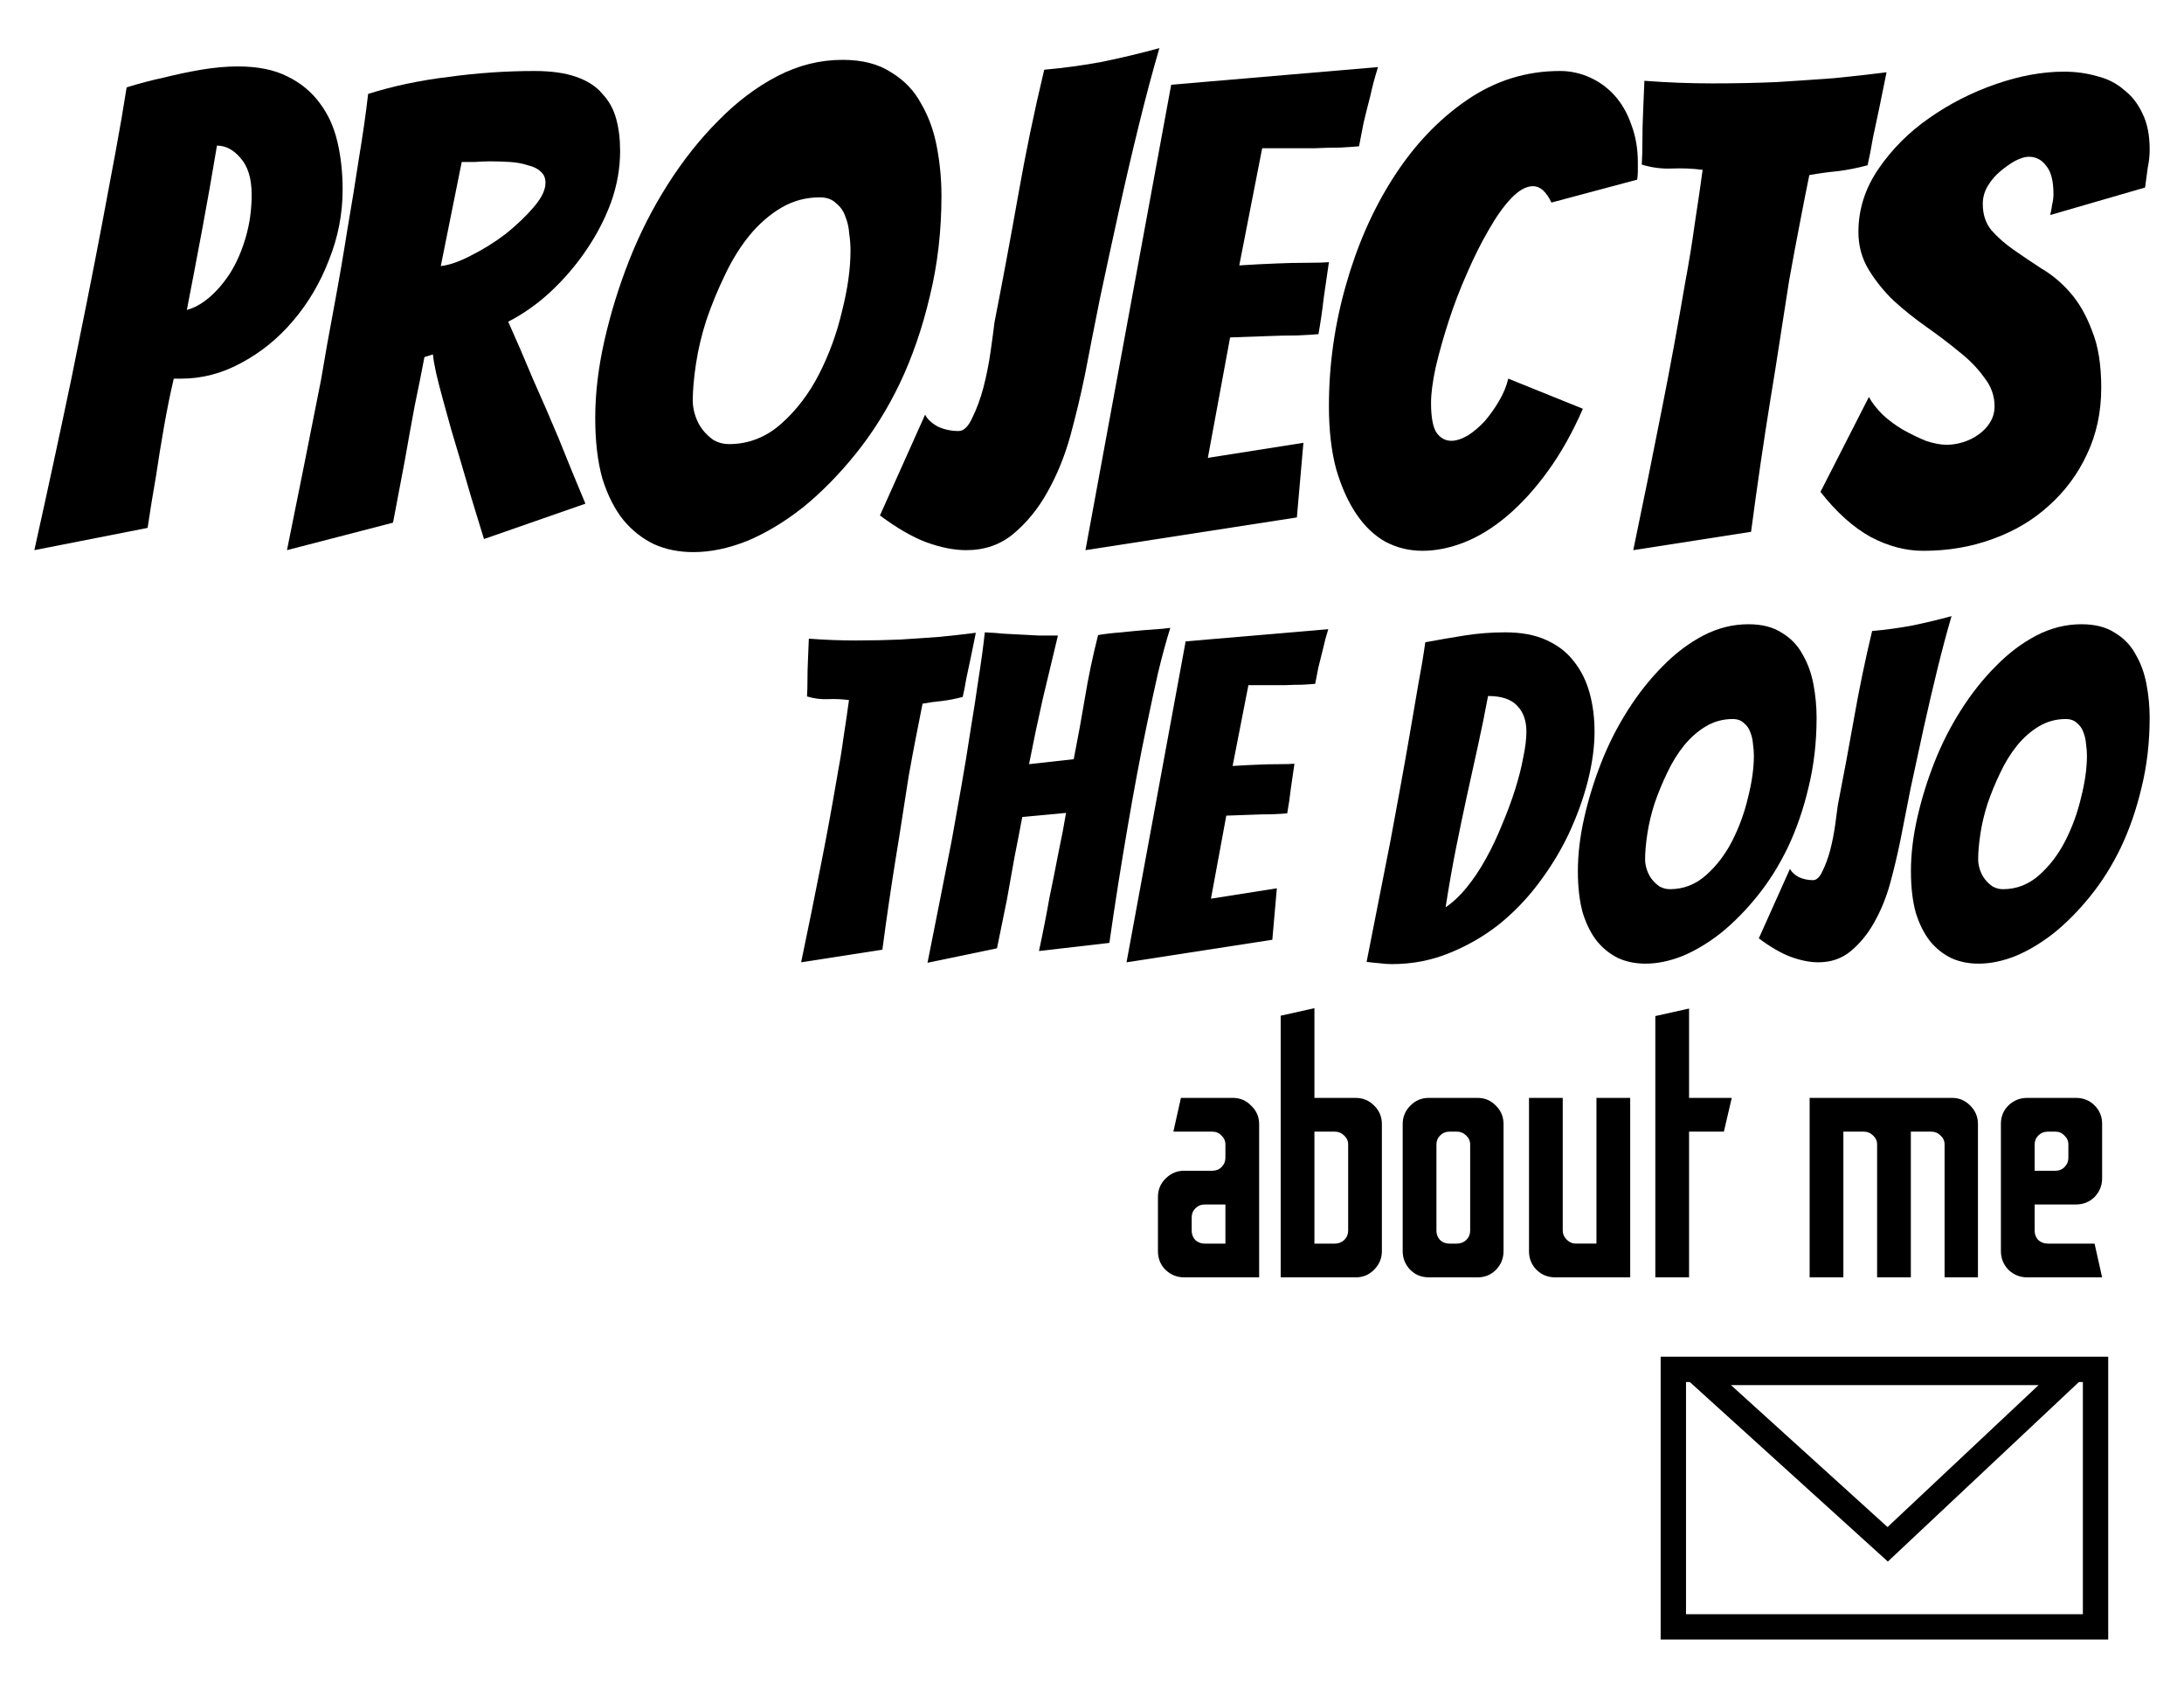
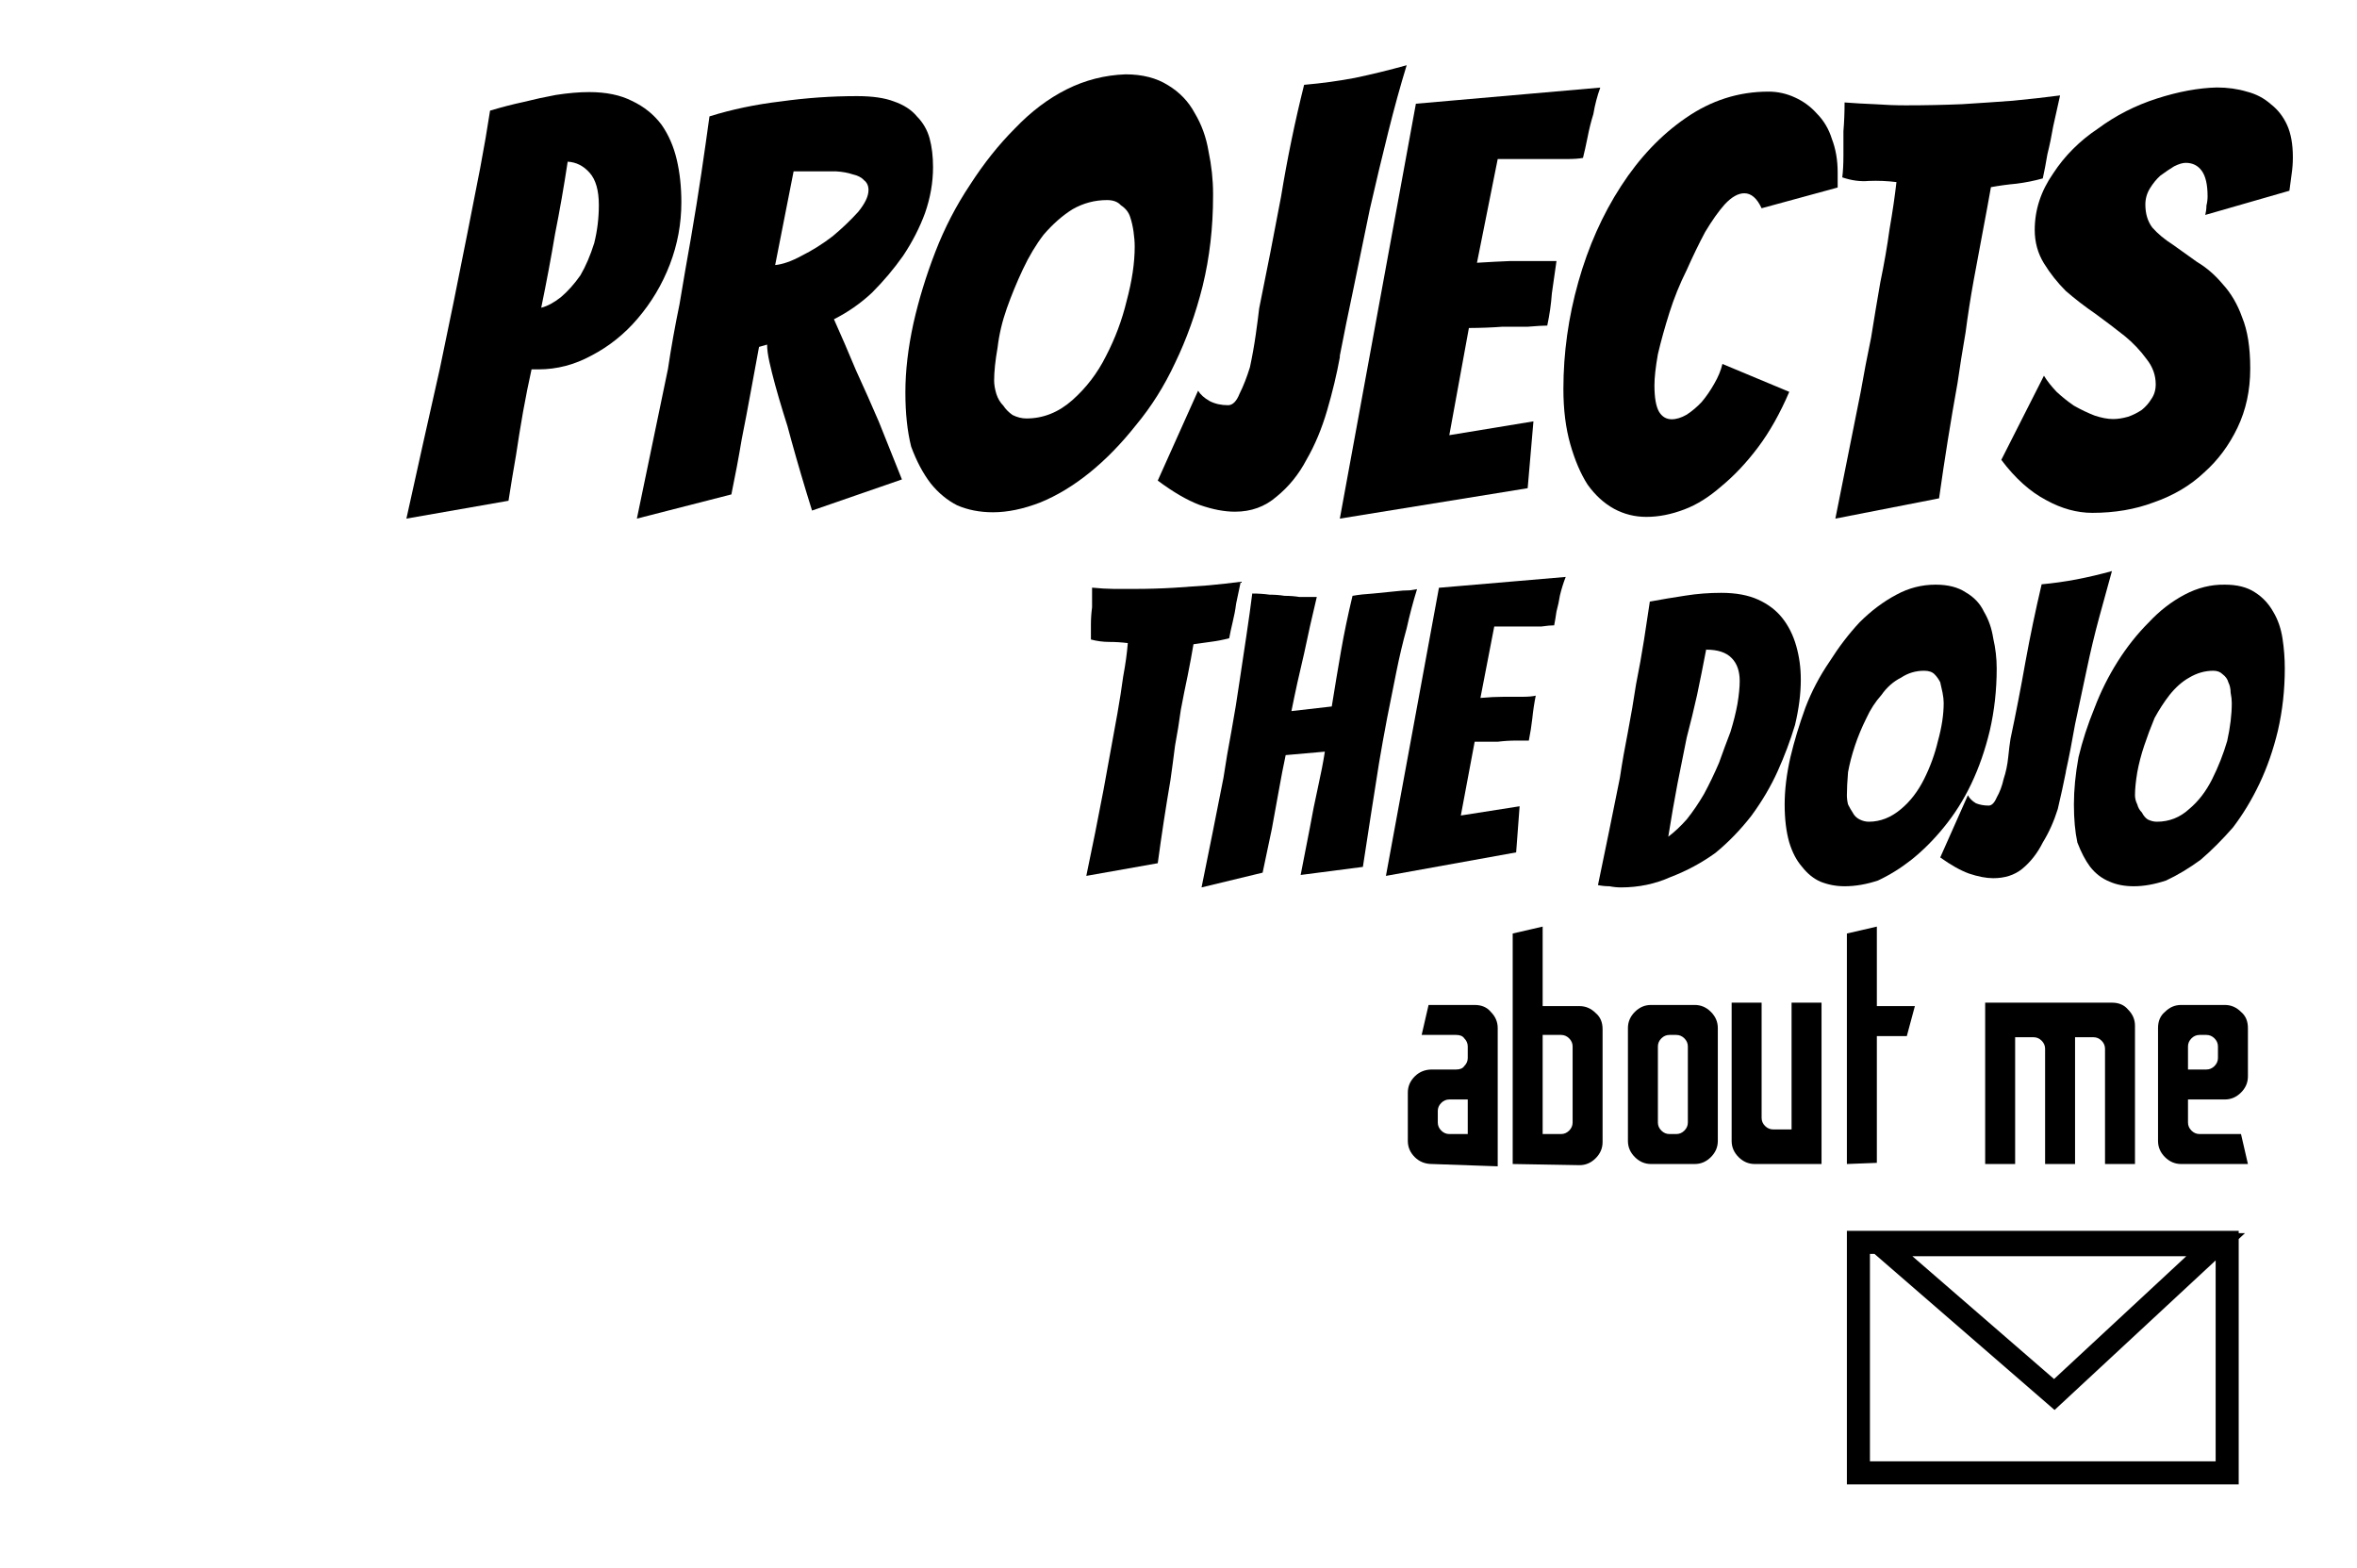
- <svg xmlns="http://www.w3.org/2000/svg" width="635.922" height="491.325" viewBox="0 0 168.254 129.996" version="1.1" id="svg5">
-   <defs id="defs2" />
-   <g id="layer1" transform="translate(-86.73567,-46.37324)" />
-   <g aria-label="Projects" id="projects-link" style="font-size:50.422px;line-height:1.25;font-family:Bangers;-inkscape-font-specification:'Bangers, Normal';letter-spacing:0px;word-spacing:0px;stroke-width:1.131" transform="translate(-86.73567,-45.3149)">
-     <path d="m 89.382,87.693 q 1.513,-6.807 2.874,-13.311 0.555,-2.723 1.16,-5.748 0.605,-3.025 1.16,-5.95 0.555,-2.924 1.059,-5.647 0.504,-2.723 0.857,-4.992 1.462,-0.454 2.874,-0.756 1.412,-0.353 2.874,-0.605 1.513,-0.252 2.824,-0.252 2.269,0 3.782,0.756 1.563,0.756 2.521,2.067 0.958,1.261 1.361,2.975 0.403,1.714 0.403,3.681 0,2.824 -1.059,5.446 -1.008,2.622 -2.773,4.689 -1.714,2.017 -3.983,3.227 -2.219,1.21 -4.639,1.21 h -0.555 q -0.403,1.714 -0.756,3.731 -0.353,2.017 -0.605,3.731 -0.353,2.017 -0.655,4.034 z m 14.068,-31.161 q -0.555,3.328 -1.109,6.303 -0.555,2.975 -1.21,6.353 0.807,-0.202 1.664,-0.908 0.908,-0.756 1.664,-1.916 0.756,-1.21 1.21,-2.773 0.454,-1.563 0.454,-3.277 0,-1.866 -0.857,-2.824 -0.807,-0.958 -1.815,-0.958 z" id="projects-letter-p" />
-     <path d="m 108.844,87.693 q 1.361,-6.706 2.622,-13.11 0.454,-2.723 1.008,-5.647 0.555,-2.975 1.008,-5.849 0.504,-2.924 0.908,-5.597 0.454,-2.723 0.706,-4.941 2.874,-0.908 6.202,-1.311 3.328,-0.454 6.605,-0.454 1.966,0 3.227,0.454 1.311,0.454 2.017,1.311 0.756,0.807 1.059,1.916 0.303,1.109 0.303,2.471 0,2.017 -0.706,3.983 -0.706,1.916 -1.916,3.681 -1.16,1.714 -2.723,3.177 -1.513,1.412 -3.277,2.319 0.908,2.017 1.916,4.437 1.059,2.37 1.966,4.538 1.008,2.521 2.067,5.042 l -7.815,2.723 q -1.008,-3.227 -1.815,-6.051 -0.353,-1.16 -0.706,-2.37 -0.353,-1.261 -0.655,-2.37 -0.303,-1.109 -0.504,-1.966 -0.202,-0.908 -0.252,-1.462 l -0.655,0.202 q -0.303,1.613 -0.756,3.782 -0.403,2.168 -0.756,4.185 -0.454,2.37 -0.908,4.79 z m 11.849,-21.883 q 0.958,-0.101 2.319,-0.807 1.412,-0.706 2.672,-1.664 1.261,-1.008 2.168,-2.067 0.908,-1.059 0.908,-1.866 0,-0.555 -0.353,-0.857 -0.353,-0.353 -1.008,-0.504 -0.605,-0.202 -1.361,-0.252 -0.756,-0.05 -1.563,-0.05 -0.555,0 -1.16,0.05 -0.555,0 -1.008,0 z" id="projects-letter-r" />
-     <path d="m 159.266,60.364 q 0,4.135 -0.908,7.815 -0.857,3.63 -2.319,6.706 -1.462,3.025 -3.429,5.446 -1.916,2.37 -4.034,4.084 -2.118,1.664 -4.286,2.572 -2.168,0.857 -4.135,0.857 -1.664,0 -3.025,-0.605 -1.361,-0.655 -2.37,-1.866 -1.008,-1.261 -1.613,-3.177 -0.555,-1.966 -0.555,-4.689 0,-2.824 0.706,-5.95 0.706,-3.126 1.916,-6.202 1.21,-3.076 2.975,-5.849 1.765,-2.773 3.882,-4.891 2.118,-2.168 4.538,-3.429 2.42,-1.261 5.042,-1.261 2.269,0 3.731,0.958 1.513,0.908 2.319,2.42 0.857,1.462 1.21,3.328 0.353,1.866 0.353,3.731 z m -19.16,15.832 q 0,0.555 0.202,1.16 0.202,0.605 0.555,1.059 0.353,0.454 0.857,0.807 0.555,0.303 1.16,0.303 2.269,0 4.034,-1.563 1.765,-1.563 2.924,-3.832 1.16,-2.269 1.765,-4.84 0.655,-2.572 0.655,-4.689 0,-0.605 -0.101,-1.311 -0.05,-0.706 -0.303,-1.311 -0.202,-0.605 -0.706,-1.008 -0.454,-0.454 -1.261,-0.454 -1.613,0 -2.975,0.807 -1.361,0.807 -2.471,2.168 -1.059,1.311 -1.866,3.025 -0.807,1.664 -1.412,3.429 -0.555,1.714 -0.807,3.378 -0.252,1.664 -0.252,2.874 z" id="projects-letter-o" />
-     <path d="m 170.308,74.23 q -0.454,2.219 -1.109,4.639 -0.655,2.37 -1.765,4.336 -1.059,1.916 -2.622,3.227 -1.513,1.261 -3.63,1.261 -1.412,0 -3.076,-0.605 -1.613,-0.605 -3.58,-2.067 l 3.479,-7.765 q 0.252,0.504 0.958,0.908 0.756,0.353 1.613,0.353 0.605,0 1.059,-1.008 0.504,-1.008 0.857,-2.319 0.353,-1.361 0.555,-2.773 0.202,-1.412 0.303,-2.269 0.958,-4.891 1.815,-9.731 0.857,-4.891 2.017,-9.731 2.269,-0.202 4.437,-0.605 2.219,-0.454 4.437,-1.059 -0.756,2.572 -1.563,5.849 -0.807,3.277 -1.563,6.706 -0.756,3.429 -1.462,6.757 -0.655,3.277 -1.16,5.899 z" id="projects-letter-j" />
-     <path d="m 170.359,87.693 6.605,-35.85 15.933,-1.361 q -0.353,1.109 -0.605,2.269 -0.252,0.958 -0.504,2.017 -0.202,1.008 -0.353,1.815 -0.504,0.05 -1.462,0.101 -0.908,0 -1.966,0.05 -1.059,0 -2.168,0 -1.059,0 -1.866,0 l -1.765,9.025 q 1.563,-0.101 2.924,-0.151 1.109,-0.05 2.269,-0.05 1.16,0 1.714,-0.05 -0.202,1.412 -0.403,2.773 -0.151,1.361 -0.403,2.773 -0.504,0.05 -1.664,0.101 -1.109,0 -2.269,0.05 -1.311,0.05 -2.874,0.101 l -1.714,9.278 7.362,-1.16 -0.504,5.748 z" id="projects-letter-e" />
-     <path d="m 208.679,76.801 q -1.21,2.773 -2.723,4.84 -1.462,2.017 -3.126,3.429 -1.613,1.361 -3.277,2.017 -1.664,0.655 -3.227,0.655 -1.563,0 -2.874,-0.706 -1.261,-0.706 -2.219,-2.118 -0.958,-1.412 -1.563,-3.479 -0.555,-2.067 -0.555,-4.84 0,-4.74 1.311,-9.328 1.311,-4.639 3.681,-8.32 2.37,-3.681 5.597,-5.899 3.277,-2.269 7.21,-2.269 1.21,0 2.319,0.504 1.109,0.504 1.916,1.412 0.807,0.908 1.261,2.219 0.504,1.311 0.504,2.924 0,0.303 0,0.655 0,0.303 -0.05,0.655 l -6.605,1.765 q -0.605,-1.261 -1.412,-1.261 -0.807,0 -1.714,0.958 -0.857,0.908 -1.714,2.42 -0.857,1.462 -1.664,3.328 -0.807,1.815 -1.412,3.681 -0.605,1.866 -1.008,3.58 -0.353,1.664 -0.353,2.723 0,1.613 0.403,2.269 0.454,0.655 1.16,0.655 0.555,0 1.261,-0.403 0.706,-0.454 1.311,-1.109 0.605,-0.706 1.109,-1.563 0.504,-0.857 0.706,-1.714 z" id="projects-letter-c" />
-     <path d="m 212.561,87.693 q 1.16,-5.546 2.219,-10.942 0.454,-2.269 0.908,-4.74 0.454,-2.471 0.857,-4.84 0.454,-2.42 0.756,-4.639 0.353,-2.269 0.605,-4.135 -1.16,-0.151 -2.37,-0.101 -1.16,0.05 -2.319,-0.303 0.05,-0.807 0.05,-1.866 0,-1.059 0.05,-2.118 0.05,-1.16 0.101,-2.471 1.311,0.101 2.622,0.151 1.311,0.05 2.622,0.05 2.572,0 4.941,-0.101 2.42,-0.151 4.437,-0.303 2.067,-0.202 4.034,-0.454 L 231.52,53.607 q -0.252,1.16 -0.504,2.37 -0.202,1.21 -0.403,2.067 -1.109,0.303 -2.269,0.454 -1.109,0.101 -2.219,0.303 -0.353,1.714 -0.756,3.832 -0.403,2.067 -0.807,4.336 -0.353,2.219 -0.706,4.538 -0.353,2.319 -0.706,4.437 -0.807,4.992 -1.513,10.336 z" id="projects-letter-t" />
-     <path d="m 248.613,75.188 q 0,2.824 -1.109,5.143 -1.059,2.269 -2.924,3.933 -1.815,1.664 -4.336,2.572 -2.471,0.908 -5.345,0.908 -2.017,0 -4.034,-1.059 -2.017,-1.109 -3.882,-3.479 l 3.731,-7.311 q 0.353,0.655 1.059,1.361 0.706,0.655 1.563,1.16 0.908,0.504 1.765,0.857 0.908,0.303 1.613,0.303 0.605,0 1.261,-0.202 0.655,-0.202 1.21,-0.605 0.555,-0.403 0.857,-0.908 0.353,-0.555 0.353,-1.261 0,-1.21 -0.807,-2.219 -0.756,-1.059 -1.916,-1.966 -1.16,-0.958 -2.521,-1.916 -1.361,-0.958 -2.521,-2.017 -1.109,-1.059 -1.916,-2.37 -0.807,-1.311 -0.807,-2.924 0,-2.622 1.563,-4.891 1.563,-2.269 3.882,-3.882 2.37,-1.664 5.143,-2.622 2.773,-0.958 5.244,-0.958 1.361,0 2.572,0.353 1.21,0.303 2.067,1.059 0.908,0.706 1.412,1.815 0.555,1.109 0.555,2.773 0,0.706 -0.151,1.412 -0.101,0.706 -0.202,1.513 l -7.311,2.118 q 0.101,-0.403 0.151,-0.807 0.101,-0.403 0.101,-0.807 0,-1.513 -0.555,-2.168 -0.504,-0.706 -1.361,-0.706 -0.403,0 -1.008,0.303 -0.555,0.303 -1.16,0.807 -0.555,0.454 -0.958,1.109 -0.403,0.655 -0.403,1.412 0,1.21 0.655,2.017 0.706,0.807 1.714,1.513 1.008,0.706 2.168,1.462 1.21,0.706 2.219,1.866 1.008,1.16 1.664,2.924 0.706,1.714 0.706,4.387 z" id="projects-letter-s" />
+ <svg xmlns="http://www.w3.org/2000/svg" width="770" height="512" version="1.1" viewBox="0 0 204 136">
+   <g id="projects-link" transform="translate(-54 -43)" stroke-width="1.1" aria-label="Projects">
+     <path id="projects-letter-p" d="m89 88q1.5-6.8 2.9-13 0.55-2.7 1.2-5.8 0.6-3 1.2-6 0.56-2.9 1.1-5.6 0.51-2.7 0.86-5 1.5-0.45 2.9-0.75 1.4-0.35 2.8-0.61 1.6-0.25 2.9-0.25 2.2 0 3.7 0.76 1.6 0.75 2.6 2.1 0.9 1.3 1.3 3t0.4 3.7q0 2.8-1 5.4-1 2.6-2.8 4.7-1.7 2-4 3.2-2.2 1.2-4.6 1.2h-0.6q-0.38 1.7-0.74 3.7-0.35 2-0.6 3.7-0.35 2-0.66 4zm14-31q-0.5 3.3-1.1 6.3-0.5 3-1.2 6.4 0.8-0.2 1.7-0.91 0.9-0.76 1.7-1.9 0.7-1.2 1.2-2.8 0.4-1.6 0.4-3.3 0-1.9-0.8-2.8t-1.9-0.96z" />
+     <path id="projects-letter-r" d="m109 88q1.4-6.7 2.7-13 0.4-2.7 1-5.6 0.5-3 1-5.8 0.5-2.9 0.9-5.6 0.4-2.7 0.7-4.9 2.9-0.91 6.2-1.3 3.3-0.46 6.6-0.46 2 0 3.2 0.46 1.3 0.45 2 1.3 0.8 0.81 1.1 1.9 0.3 1.1 0.3 2.5 0 2-0.7 4-0.7 1.9-1.9 3.7-1.2 1.7-2.7 3.2-1.5 1.4-3.3 2.3 0.9 2 1.9 4.4 1.1 2.4 2 4.5 1 2.5 2 5l-7.8 2.7q-1-3.2-1.8-6.1-0.3-1.2-0.7-2.4-0.4-1.3-0.7-2.4-0.3-1.1-0.5-2-0.2-0.91-0.2-1.5l-0.7 0.2q-0.3 1.6-0.7 3.8t-0.8 4.2q-0.4 2.4-0.9 4.8zm12-22q1-0.1 2.3-0.81 1.4-0.7 2.7-1.7 1.2-1 2.2-2.1 0.9-1.1 0.9-1.9 0-0.56-0.4-0.86-0.3-0.35-1-0.51-0.6-0.2-1.4-0.25-0.7 0-1.5 0-0.6 0-1.2 0-0.5 0-1 0z" />
+     <path id="projects-letter-o" d="m159 60q0 4.1-0.9 7.8-0.9 3.6-2.4 6.7-1.4 3-3.4 5.4-1.9 2.4-4 4.1-2.1 1.7-4.3 2.6-2.2 0.85-4.1 0.85-1.7 0-3.1-0.6-1.3-0.66-2.3-1.9-1-1.3-1.7-3.2-0.5-2-0.5-4.7 0-2.8 0.7-6 0.7-3.1 1.9-6.2 1.2-3.1 3-5.8 1.8-2.8 3.9-4.9 2.1-2.2 4.5-3.4t5.1-1.3q2.2 0 3.7 0.95 1.5 0.91 2.3 2.4 0.9 1.5 1.2 3.3 0.4 1.9 0.4 3.7zm-19 16q0 0.55 0.2 1.2 0.2 0.6 0.6 1 0.3 0.46 0.8 0.81 0.6 0.3 1.2 0.3 2.2 0 4-1.6t2.9-3.8q1.2-2.3 1.8-4.8 0.7-2.6 0.7-4.7 0-0.61-0.1-1.3-0.1-0.71-0.3-1.3-0.2-0.61-0.8-1-0.4-0.45-1.2-0.45-1.6 0-3 0.8-1.3 0.81-2.5 2.2-1 1.3-1.8 3-0.8 1.7-1.4 3.4-0.6 1.7-0.8 3.4-0.3 1.7-0.3 2.9z" />
+     <path id="projects-letter-j" d="m170 74q-0.4 2.2-1.1 4.6-0.7 2.4-1.8 4.3-1 1.9-2.6 3.2-1.5 1.3-3.6 1.3-1.4 0-3.1-0.6-1.6-0.61-3.6-2.1l3.5-7.8q0.3 0.5 1 0.9 0.7 0.36 1.6 0.36 0.6 0 1-1 0.5-1 0.9-2.3 0.3-1.4 0.5-2.8 0.2-1.4 0.3-2.3 1-4.9 1.9-9.7 0.8-4.9 2-9.7 2.3-0.2 4.4-0.6 2.2-0.46 4.5-1.1-0.8 2.6-1.6 5.8t-1.6 6.7q-0.7 3.4-1.4 6.8-0.7 3.3-1.2 5.9z" />
+     <path id="projects-letter-e" d="m170 88 6.6-36 16-1.4q-0.4 1.1-0.6 2.3-0.3 0.96-0.5 2-0.2 1-0.4 1.8-0.5 0.1-1.4 0.1t-2 0-2.2 0q-1 0-1.8 0l-1.8 9q1.6-0.1 2.9-0.15 1.1 0 2.3 0t1.7 0q-0.2 1.4-0.4 2.8-0.1 1.4-0.4 2.8-0.5 0-1.7 0.1-1.1 0-2.2 0-1.3 0.1-2.9 0.11l-1.7 9.3 7.3-1.2-0.5 5.8z" />
+     <path id="projects-letter-c" d="m209 77q-1.2 2.8-2.7 4.8-1.5 2-3.2 3.4-1.6 1.4-3.2 2-1.7 0.65-3.3 0.65-1.5 0-2.8-0.7-1.3-0.71-2.3-2.1-0.9-1.4-1.5-3.5t-0.6-4.8q0-4.7 1.3-9.3 1.3-4.6 3.7-8.3t5.6-5.9q3.3-2.3 7.2-2.3 1.2 0 2.3 0.51 1.1 0.5 1.9 1.4 0.9 0.91 1.3 2.2 0.5 1.3 0.5 2.9 0 0.31 0 0.66 0 0.3 0 0.65l-6.6 1.8q-0.6-1.3-1.5-1.3-0.8 0-1.7 0.96-0.8 0.9-1.7 2.4-0.8 1.5-1.6 3.3-0.9 1.8-1.5 3.7-0.6 1.9-1 3.6-0.3 1.7-0.3 2.7 0 1.6 0.4 2.3 0.4 0.65 1.1 0.65 0.6 0 1.3-0.4 0.7-0.46 1.3-1.1 0.6-0.71 1.1-1.6 0.5-0.86 0.7-1.7z" />
+     <path id="projects-letter-t" d="m213 88q1.1-5.5 2.2-11 0.4-2.3 0.9-4.7 0.4-2.5 0.8-4.8 0.5-2.4 0.8-4.6 0.4-2.3 0.6-4.1-1.2-0.15-2.4-0.1-1.1 0.1-2.3-0.31 0.1-0.8 0.1-1.9t0-2.1q0.1-1.2 0.1-2.5 1.3 0.1 2.6 0.15 1.4 0.1 2.7 0.1 2.5 0 4.9-0.1 2.4-0.15 4.4-0.3 2.1-0.2 4.1-0.46l-0.6 2.7q-0.2 1.2-0.5 2.4-0.2 1.2-0.4 2.1-1.1 0.31-2.3 0.46-1.1 0.1-2.2 0.3-0.3 1.7-0.7 3.8-0.4 2.1-0.8 4.3-0.4 2.2-0.7 4.5-0.4 2.3-0.7 4.4-0.9 5-1.6 10z" />
+     <path id="projects-letter-s" d="m249 75q0 2.8-1.1 5.1-1.1 2.3-2.9 3.9-1.8 1.7-4.4 2.6-2.4 0.9-5.3 0.9-2 0-4-1.1-2.1-1.1-3.9-3.5l3.7-7.3q0.4 0.66 1.1 1.4 0.7 0.65 1.5 1.2 0.9 0.51 1.8 0.86 0.9 0.3 1.6 0.3 0.6 0 1.3-0.2 0.6-0.2 1.2-0.6 0.5-0.41 0.8-0.91 0.4-0.55 0.4-1.3 0-1.2-0.8-2.2-0.8-1.1-1.9-2-1.2-0.95-2.5-1.9-1.4-0.96-2.6-2-1.1-1.1-1.9-2.4t-0.8-2.9q0-2.6 1.6-4.9 1.5-2.3 3.9-3.9 2.3-1.7 5.1-2.6t5.2-0.96q1.4 0 2.6 0.36 1.2 0.3 2.1 1.1 0.9 0.7 1.4 1.8t0.5 2.8q0 0.71-0.1 1.4-0.1 0.7-0.2 1.5l-7.3 2.1q0.1-0.41 0.1-0.81 0.1-0.4 0.1-0.81 0-1.5-0.5-2.2-0.5-0.7-1.4-0.7-0.4 0-1 0.3-0.5 0.3-1.2 0.81-0.5 0.45-0.9 1.1-0.4 0.65-0.4 1.4 0 1.2 0.6 2 0.7 0.8 1.8 1.5 1 0.7 2.1 1.5 1.2 0.71 2.2 1.9 1.1 1.2 1.7 2.9 0.7 1.7 0.7 4.4z" />
  </g>
-   <g aria-label="the DOJO" id="thedojo-link" style="font-size:34.769px;line-height:1.25;font-family:Bangers;-inkscape-font-specification:'Bangers, Normal';letter-spacing:0px;word-spacing:0px;stroke-width:0.78" transform="translate(-86.73567,-45.3149)">
-     <path d="m 148.455,119.441 q 0.8,-3.825 1.53,-7.545 0.313,-1.565 0.626,-3.268 0.313,-1.704 0.591,-3.338 0.313,-1.669 0.522,-3.199 0.243,-1.565 0.417,-2.851 -0.8,-0.104 -1.634,-0.07 -0.8,0.035 -1.599,-0.209 0.035,-0.556 0.035,-1.286 0,-0.73 0.035,-1.46 0.035,-0.8 0.07,-1.704 0.904,0.07 1.808,0.104 0.904,0.035 1.808,0.035 1.773,0 3.407,-0.07 1.669,-0.104 3.06,-0.209 1.426,-0.139 2.781,-0.313 l -0.382,1.878 q -0.174,0.8 -0.348,1.634 -0.139,0.834 -0.278,1.426 -0.765,0.209 -1.565,0.313 -0.765,0.07 -1.53,0.209 -0.243,1.182 -0.522,2.642 -0.278,1.426 -0.556,2.99 -0.243,1.53 -0.487,3.129 -0.243,1.599 -0.487,3.06 -0.556,3.442 -1.043,7.128 z" id="thedojo-letter-t" />
-     <path d="m 158.19,119.476 q 0.974,-4.868 1.878,-9.492 0.348,-1.982 0.73,-4.103 0.382,-2.156 0.695,-4.242 0.348,-2.086 0.626,-4.033 0.313,-1.982 0.487,-3.581 0.8,0.035 1.46,0.104 0.695,0.035 1.356,0.07 0.661,0.035 1.321,0.07 0.695,0 1.495,0 -0.591,2.469 -1.182,4.937 -0.556,2.469 -1.043,4.972 l 3.442,-0.382 q 0.487,-2.469 0.869,-4.763 0.382,-2.33 1.008,-4.798 0.8,-0.139 1.773,-0.209 0.974,-0.104 1.808,-0.174 0.834,-0.07 1.391,-0.104 0.591,-0.07 0.591,-0.07 -0.487,1.565 -0.939,3.442 -0.417,1.843 -0.834,3.859 -0.417,1.982 -0.8,4.033 -0.382,2.051 -0.695,3.894 -0.765,4.416 -1.426,9.04 l -5.424,0.626 q 0.452,-2.086 0.8,-4.068 0.348,-1.669 0.695,-3.477 0.382,-1.808 0.591,-3.094 l -3.373,0.313 q -0.243,1.321 -0.591,3.06 -0.313,1.738 -0.591,3.303 -0.382,1.878 -0.765,3.755 z" id="thedojo-letter-h" />
-     <path d="m 173.523,119.441 4.555,-24.721 10.987,-0.939 q -0.243,0.765 -0.417,1.565 -0.174,0.661 -0.348,1.391 -0.139,0.695 -0.243,1.252 -0.348,0.035 -1.008,0.07 -0.626,0 -1.356,0.035 -0.73,0 -1.495,0 -0.73,0 -1.286,0 l -1.217,6.224 q 1.078,-0.07 2.017,-0.104 0.765,-0.035 1.565,-0.035 0.8,0 1.182,-0.035 -0.139,0.974 -0.278,1.912 -0.104,0.939 -0.278,1.912 -0.348,0.035 -1.147,0.07 -0.765,0 -1.565,0.035 -0.904,0.035 -1.982,0.07 l -1.182,6.397 5.076,-0.8 -0.348,3.964 z" id="thedojo-letter-e" />
-     <path d="m 209.579,101.64 q 0,1.808 -0.522,3.859 -0.522,2.017 -1.46,4.033 -0.939,1.982 -2.33,3.825 -1.356,1.808 -3.094,3.199 -1.738,1.356 -3.825,2.19 -2.051,0.834 -4.381,0.834 -0.487,0 -0.974,-0.07 -0.487,-0.035 -0.974,-0.104 0.939,-4.798 1.843,-9.353 0.348,-1.912 0.73,-3.964 0.382,-2.086 0.73,-4.103 0.348,-2.017 0.661,-3.859 0.348,-1.843 0.556,-3.338 1.495,-0.278 3.025,-0.522 1.53,-0.243 3.129,-0.243 1.878,0 3.164,0.591 1.321,0.591 2.121,1.634 0.834,1.043 1.217,2.434 0.382,1.391 0.382,2.955 z m -8.205,-2.712 q -0.382,2.051 -0.8,3.929 -0.417,1.878 -0.834,3.79 -0.417,1.912 -0.834,3.998 -0.417,2.086 -0.8,4.555 0.834,-0.556 1.599,-1.495 0.8,-0.974 1.495,-2.225 0.695,-1.252 1.252,-2.642 0.591,-1.391 1.008,-2.712 0.417,-1.321 0.626,-2.469 0.243,-1.147 0.243,-1.982 0,-1.286 -0.73,-2.017 -0.695,-0.73 -2.225,-0.73 z" id="thedojo-letter-d" />
-     <path d="m 226.685,100.597 q 0,2.851 -0.626,5.389 -0.591,2.503 -1.599,4.624 -1.008,2.086 -2.364,3.755 -1.321,1.634 -2.781,2.816 -1.46,1.147 -2.955,1.773 -1.495,0.591 -2.851,0.591 -1.147,0 -2.086,-0.417 -0.939,-0.452 -1.634,-1.286 -0.695,-0.869 -1.113,-2.19 -0.382,-1.356 -0.382,-3.233 0,-1.947 0.487,-4.103 0.487,-2.156 1.321,-4.277 0.834,-2.121 2.051,-4.033 1.217,-1.912 2.677,-3.373 1.46,-1.495 3.129,-2.364 1.669,-0.869 3.477,-0.869 1.565,0 2.573,0.661 1.043,0.626 1.599,1.669 0.591,1.008 0.834,2.295 0.243,1.286 0.243,2.573 z m -13.212,10.917 q 0,0.382 0.139,0.8 0.139,0.417 0.382,0.73 0.243,0.313 0.591,0.556 0.382,0.209 0.8,0.209 1.565,0 2.782,-1.078 1.217,-1.078 2.017,-2.642 0.8,-1.565 1.217,-3.338 0.452,-1.773 0.452,-3.233 0,-0.417 -0.07,-0.904 -0.035,-0.487 -0.209,-0.904 -0.139,-0.417 -0.487,-0.695 -0.313,-0.313 -0.869,-0.313 -1.113,0 -2.051,0.556 -0.939,0.556 -1.704,1.495 -0.73,0.904 -1.286,2.086 -0.556,1.147 -0.974,2.364 -0.382,1.182 -0.556,2.33 -0.174,1.147 -0.174,1.982 z" id="thedojo-letter-o" />
-     <path d="m 233.117,110.158 q -0.313,1.53 -0.765,3.199 -0.452,1.634 -1.217,2.99 -0.73,1.321 -1.808,2.225 -1.043,0.869 -2.503,0.869 -0.974,0 -2.121,-0.417 -1.113,-0.417 -2.469,-1.426 l 2.399,-5.354 q 0.174,0.348 0.661,0.626 0.522,0.243 1.113,0.243 0.417,0 0.73,-0.695 0.348,-0.695 0.591,-1.599 0.243,-0.939 0.382,-1.912 0.139,-0.974 0.209,-1.565 0.661,-3.373 1.252,-6.71 0.591,-3.373 1.391,-6.71 1.565,-0.139 3.06,-0.417 1.53,-0.313 3.06,-0.73 -0.522,1.773 -1.078,4.033 -0.556,2.26 -1.078,4.624 -0.522,2.364 -1.008,4.659 -0.452,2.26 -0.8,4.068 z" id="thedojo-letter-j" />
-     <path d="m 252.344,100.597 q 0,2.851 -0.626,5.389 -0.591,2.503 -1.599,4.624 -1.008,2.086 -2.364,3.755 -1.321,1.634 -2.781,2.816 -1.46,1.147 -2.955,1.773 -1.495,0.591 -2.851,0.591 -1.147,0 -2.086,-0.417 -0.939,-0.452 -1.634,-1.286 -0.695,-0.869 -1.113,-2.19 -0.382,-1.356 -0.382,-3.233 0,-1.947 0.487,-4.103 0.487,-2.156 1.321,-4.277 0.834,-2.121 2.051,-4.033 1.217,-1.912 2.677,-3.373 1.46,-1.495 3.129,-2.364 1.669,-0.869 3.477,-0.869 1.565,0 2.573,0.661 1.043,0.626 1.599,1.669 0.591,1.008 0.834,2.295 0.243,1.286 0.243,2.573 z m -13.212,10.917 q 0,0.382 0.139,0.8 0.139,0.417 0.382,0.73 0.243,0.313 0.591,0.556 0.382,0.209 0.8,0.209 1.565,0 2.782,-1.078 1.217,-1.078 2.017,-2.642 0.8,-1.565 1.217,-3.338 0.452,-1.773 0.452,-3.233 0,-0.417 -0.07,-0.904 -0.035,-0.487 -0.209,-0.904 -0.139,-0.417 -0.487,-0.695 -0.313,-0.313 -0.869,-0.313 -1.113,0 -2.051,0.556 -0.939,0.556 -1.704,1.495 -0.73,0.904 -1.286,2.086 -0.556,1.147 -0.974,2.364 -0.382,1.182 -0.556,2.33 -0.174,1.147 -0.174,1.982 z" id="thedojo-letter-o2" />
+   <g id="thedojo-link" transform="translate(-54 -43)" stroke-width=".78" aria-label="the DOJO">
+     <path id="thedojo-letter-t" d="m148 119q0.8-3.8 1.5-7.5 0.3-1.6 0.6-3.3t0.6-3.3q0.3-1.7 0.5-3.2 0.3-1.6 0.4-2.9-0.8-0.1-1.6-0.1t-1.6-0.21q0-0.55 0-1.3t0.1-1.5q0-0.8 0-1.7 1 0.1 1.9 0.11 0.9 0 1.8 0 1.7 0 3.4-0.1 1.6-0.1 3-0.21 1.5-0.14 2.8-0.31l-0.4 1.9q-0.1 0.8-0.3 1.6-0.2 0.84-0.3 1.4-0.8 0.21-1.6 0.31-0.7 0.1-1.5 0.21-0.2 1.2-0.5 2.7-0.3 1.4-0.6 3-0.2 1.5-0.5 3.1-0.2 1.6-0.4 3-0.6 3.5-1.1 7.2z" />
+     <path id="thedojo-letter-h" d="m158 120q1-4.9 1.9-9.5 0.3-2 0.7-4.1 0.4-2.2 0.7-4.3 0.3-2 0.6-4 0.3-2 0.5-3.6 0.8 0 1.5 0.1 0.7 0 1.3 0.1 0.7 0 1.3 0.1 0.7 0 1.5 0-0.6 2.5-1.1 4.9-0.6 2.5-1.1 5l3.5-0.4q0.4-2.5 0.8-4.8 0.4-2.3 1-4.8 0.8-0.14 1.8-0.2 1-0.11 1.8-0.18 0.8-0.1 1.4-0.1 0.6-0.1 0.6-0.1-0.5 1.6-0.9 3.4-0.5 1.8-0.9 3.8-0.4 2-0.8 4-0.4 2.1-0.7 3.9-0.7 4.4-1.4 9l-5.4 0.7q0.4-2.1 0.8-4.1 0.3-1.7 0.7-3.5t0.6-3.1l-3.4 0.3q-0.3 1.4-0.6 3.1t-0.6 3.3q-0.4 1.9-0.8 3.8z" />
+     <path id="thedojo-letter-e" d="m174 119 4.6-25 11-0.94q-0.3 0.77-0.5 1.6-0.1 0.66-0.3 1.4-0.1 0.69-0.2 1.2-0.4 0-1.1 0.1-0.6 0-1.3 0t-1.5 0q-0.7 0-1.3 0l-1.2 6.2q1.1-0.1 2-0.1 0.8 0 1.6 0t1.2-0.1q-0.2 1-0.3 2-0.1 0.9-0.3 1.9-0.3 0-1.1 0t-1.6 0.1q-0.9 0-2 0l-1.2 6.4 5.1-0.8-0.3 4z" />
+     <path id="thedojo-letter-d" d="m210 102q0 1.8-0.5 3.9-0.6 2-1.5 4t-2.3 3.9q-1.4 1.8-3.1 3.2-1.8 1.3-3.9 2.1-2 0.9-4.3 0.9-0.5 0-1-0.1-0.5 0-1-0.1 1-4.8 1.9-9.3 0.3-2 0.7-4 0.4-2.1 0.7-4.1 0.4-2 0.7-3.9t0.5-3.3q1.5-0.28 3.1-0.52 1.5-0.24 3.1-0.24 1.9 0 3.2 0.59t2.1 1.6 1.2 2.4q0.4 1.4 0.4 2.9zm-8.2-2.7q-0.4 2.1-0.8 4-0.4 1.8-0.9 3.7-0.4 2-0.8 4-0.4 2.1-0.8 4.6 0.8-0.6 1.6-1.5 0.8-1 1.5-2.2 0.7-1.3 1.3-2.7 0.5-1.4 1-2.7 0.4-1.3 0.6-2.4 0.2-1.2 0.2-2 0-1.3-0.7-2-0.7-0.73-2.2-0.73z" />
+     <path id="thedojo-letter-o" d="m227 101q0 2.8-0.6 5.4-0.6 2.5-1.6 4.6t-2.4 3.8q-1.3 1.6-2.8 2.8-1.4 1.1-2.9 1.8-1.5 0.5-2.9 0.5-1.1 0-2.1-0.4-0.9-0.4-1.6-1.3-0.7-0.8-1.1-2.1-0.4-1.4-0.4-3.3t0.5-4.1q0.5-2.1 1.3-4.3 0.8-2.1 2.1-4 1.2-1.9 2.6-3.4 1.5-1.5 3.2-2.4 1.6-0.87 3.4-0.87 1.6 0 2.6 0.66 1.1 0.63 1.6 1.7 0.6 1 0.8 2.3 0.3 1.3 0.3 2.6zm-13 11q0 0.4 0.1 0.8 0.2 0.4 0.4 0.7 0.2 0.4 0.6 0.6t0.8 0.2q1.5 0 2.8-1.1 1.2-1 2-2.6t1.2-3.3q0.5-1.8 0.5-3.3 0-0.4-0.1-0.9t-0.2-0.9q-0.2-0.4-0.5-0.7t-0.9-0.3q-1.1 0-2 0.6-1 0.5-1.7 1.5-0.8 0.9-1.3 2-0.6 1.2-1 2.4t-0.6 2.3q-0.1 1.2-0.1 2z" />
+     <path id="thedojo-letter-j" d="m233 110q-0.3 1.5-0.7 3.2-0.5 1.6-1.3 2.9-0.7 1.4-1.8 2.3-1 0.8-2.5 0.8-0.9 0-2.1-0.4-1.1-0.4-2.5-1.4l2.4-5.4q0.2 0.4 0.7 0.7 0.5 0.2 1.1 0.2 0.4 0 0.7-0.7 0.4-0.7 0.6-1.6 0.3-0.9 0.4-1.9t0.2-1.6q0.7-3.3 1.3-6.7 0.6-3.3 1.4-6.7 1.5-0.14 3-0.42 1.6-0.31 3.1-0.73-0.5 1.8-1.1 4t-1.1 4.6q-0.5 2.4-1 4.7-0.4 2.3-0.8 4.1z" />
+     <path d="m252 101q0 2.8-0.6 5.4-0.6 2.5-1.6 4.6t-2.3 3.8q-1.4 1.6-2.8 2.8-1.5 1.1-3 1.8-1.5 0.5-2.8 0.5-1.2 0-2.1-0.4-1-0.4-1.7-1.3-0.6-0.8-1.1-2.1-0.3-1.4-0.3-3.3t0.4-4.1q0.5-2.1 1.4-4.3 0.8-2.1 2-4 1.2-1.9 2.7-3.4 1.4-1.5 3.1-2.4t3.5-0.87q1.6 0 2.6 0.66 1 0.63 1.6 1.7 0.6 1 0.8 2.3 0.2 1.3 0.2 2.6zm-13 11q0 0.4 0.2 0.8 0.1 0.4 0.4 0.7 0.2 0.4 0.5 0.6 0.4 0.2 0.8 0.2 1.6 0 2.8-1.1 1.2-1 2-2.6t1.3-3.3q0.4-1.8 0.4-3.3 0-0.4-0.1-0.9 0-0.5-0.2-0.9-0.1-0.4-0.5-0.7-0.3-0.3-0.8-0.3-1.1 0-2.1 0.6-0.9 0.5-1.7 1.5-0.7 0.9-1.3 2-0.5 1.2-0.9 2.4t-0.6 2.3q-0.2 1.2-0.2 2z" />
  </g>
-   <g aria-label="about me" id="aboutme-link" style="font-size:27.646px;line-height:1.25;font-family:'Odibee Sans';-inkscape-font-specification:'Odibee Sans, Normal';letter-spacing:0px;word-spacing:0px;stroke-width:0.62" transform="translate(-86.73567,-45.3149)">
-     <path d="m 177.962,143.709 q -0.829,0 -1.438,-0.581 -0.581,-0.581 -0.581,-1.438 v -4.175 q 0,-0.829 0.581,-1.41 0.608,-0.608 1.438,-0.608 h 2.156 q 0.442,0 0.719,-0.276 0.304,-0.304 0.304,-0.719 v -1.023 q 0,-0.415 -0.304,-0.691 -0.276,-0.304 -0.719,-0.304 h -2.986 l 0.581,-2.599 h 4.009 q 0.829,0 1.41,0.608 0.608,0.581 0.608,1.41 v 11.805 z m 1.576,-2.599 h 1.603 v -3.013 h -1.603 q -0.415,0 -0.719,0.304 -0.276,0.276 -0.276,0.691 v 1.023 q 0,0.415 0.276,0.719 0.304,0.276 0.719,0.276 z" id="aboutme-letter-a" />
-     <path d="m 185.399,143.709 v -20.154 l 2.599,-0.581 v 6.912 h 3.179 q 0.829,0 1.41,0.581 0.608,0.581 0.608,1.438 v 9.787 q 0,0.829 -0.608,1.438 -0.581,0.581 -1.41,0.581 z m 2.599,-2.599 h 1.576 q 0.415,0 0.719,-0.276 0.304,-0.304 0.304,-0.719 v -6.635 q 0,-0.415 -0.304,-0.691 -0.304,-0.304 -0.719,-0.304 h -1.576 z" id="aboutme-letter-b" />
-     <path d="m 196.817,143.709 q -0.857,0 -1.438,-0.581 -0.581,-0.608 -0.581,-1.438 v -9.787 q 0,-0.829 0.581,-1.41 0.581,-0.608 1.438,-0.608 h 3.76 q 0.829,0 1.41,0.608 0.581,0.581 0.581,1.41 v 9.787 q 0,0.829 -0.581,1.438 -0.581,0.581 -1.41,0.581 z m 1.576,-2.599 h 0.581 q 0.415,0 0.719,-0.276 0.304,-0.304 0.304,-0.719 v -6.635 q 0,-0.415 -0.304,-0.691 -0.304,-0.304 -0.719,-0.304 h -0.581 q -0.415,0 -0.719,0.304 -0.276,0.276 -0.276,0.691 v 6.635 q 0,0.415 0.276,0.719 0.304,0.276 0.719,0.276 z" id="aboutme-letter-o" />
-     <path d="m 206.548,143.709 q -0.857,0 -1.438,-0.581 -0.581,-0.581 -0.581,-1.438 v -11.805 h 2.599 v 10.229 q 0,0.387 0.304,0.691 0.304,0.304 0.691,0.304 h 1.603 v -11.224 h 2.599 v 13.823 z" id="aboutme-letter-u" />
-     <path d="m 214.261,143.709 v -20.126 l 2.599,-0.581 v 6.884 h 3.29 l -0.608,2.599 h -2.682 v 11.224 z" id="aboutme-letter-t" />
-     <path d="m 226.149,143.709 v -13.823 h 10.976 q 0.829,0 1.41,0.608 0.581,0.581 0.581,1.41 v 11.805 h -2.571 v -10.229 q 0,-0.415 -0.304,-0.691 -0.304,-0.304 -0.719,-0.304 h -1.576 v 11.224 h -2.599 v -10.229 q 0,-0.415 -0.304,-0.691 -0.304,-0.304 -0.719,-0.304 h -1.576 v 11.224 z" id="aboutme-letter-m" />
-     <path d="m 242.903,143.709 q -0.829,0 -1.438,-0.581 -0.581,-0.608 -0.581,-1.438 v -9.814 q 0,-0.829 0.581,-1.41 0.608,-0.581 1.438,-0.581 h 3.76 q 0.857,0 1.438,0.581 0.581,0.581 0.581,1.41 v 4.202 q 0,0.829 -0.581,1.438 -0.581,0.581 -1.438,0.581 h -3.179 v 2.018 q 0,0.415 0.276,0.719 0.304,0.276 0.746,0.276 h 3.594 l 0.581,2.599 z m 0.581,-8.211 h 1.603 q 0.415,0 0.691,-0.276 0.304,-0.304 0.304,-0.719 v -1.023 q 0,-0.415 -0.304,-0.691 -0.276,-0.304 -0.691,-0.304 h -0.581 q -0.442,0 -0.746,0.304 -0.276,0.276 -0.276,0.691 z" id="aboutme-letter-e" />
+   <g id="aboutme-link" transform="translate(-54 -43)" stroke-width=".62" aria-label="about me">
+     <path id="aboutme-letter-a" d="m178 144q-0.9 0-1.5-0.6t-0.6-1.4v-4.2q0-0.8 0.6-1.4t1.5-0.6h2.1q0.5 0 0.7-0.3 0.3-0.3 0.3-0.7v-1q0-0.4-0.3-0.7-0.2-0.3-0.7-0.3h-3l0.6-2.6h4q0.9 0 1.4 0.6 0.6 0.6 0.6 1.4v12zm1.5-2.6h1.6v-3h-1.6q-0.4 0-0.7 0.3t-0.3 0.7v1q0 0.4 0.3 0.7t0.7 0.3z" />
+     <path id="aboutme-letter-b" d="m185 144v-20l2.6-0.6v6.9h3.2q0.8 0 1.4 0.6 0.6 0.5 0.6 1.4v9.8q0 0.8-0.6 1.4t-1.4 0.6zm2.6-2.6h1.6q0.4 0 0.7-0.3t0.3-0.7v-6.6q0-0.4-0.3-0.7t-0.7-0.3h-1.6z" />
+     <path id="aboutme-letter-o" d="m197 144q-0.8 0-1.4-0.6t-0.6-1.4v-9.8q0-0.8 0.6-1.4t1.4-0.6h3.8q0.8 0 1.4 0.6t0.6 1.4v9.8q0 0.8-0.6 1.4t-1.4 0.6zm1.6-2.6h0.6q0.4 0 0.7-0.3t0.3-0.7v-6.6q0-0.4-0.3-0.7t-0.7-0.3h-0.6q-0.4 0-0.7 0.3t-0.3 0.7v6.6q0 0.4 0.3 0.7t0.7 0.3z" />
+     <path id="aboutme-letter-u" d="m206 144q-0.8 0-1.4-0.6t-0.6-1.4v-12h2.6v10q0 0.4 0.3 0.7t0.7 0.3h1.6v-11h2.6v14z" />
+     <path id="aboutme-letter-t" d="m214 144v-20l2.6-0.6v6.9h3.3l-0.7 2.6h-2.6v11z" />
+     <path id="aboutme-letter-m" d="m226 144v-14h11q0.9 0 1.4 0.6 0.6 0.6 0.6 1.4v12h-2.6v-10q0-0.4-0.3-0.7t-0.7-0.3h-1.6v11h-2.6v-10q0-0.4-0.3-0.7t-0.7-0.3h-1.6v11z" />
+     <path id="aboutme-letter-e" d="m243 144q-0.8 0-1.4-0.6t-0.6-1.4v-9.8q0-0.9 0.6-1.4 0.6-0.6 1.4-0.6h3.8q0.8 0 1.4 0.6 0.6 0.5 0.6 1.4v4.2q0 0.8-0.6 1.4t-1.4 0.6h-3.2v2q0 0.4 0.3 0.7t0.7 0.3h3.6l0.6 2.6zm0.6-8.2h1.6q0.4 0 0.7-0.3t0.3-0.7v-1q0-0.4-0.3-0.7t-0.7-0.3h-0.6q-0.4 0-0.7 0.3t-0.3 0.7z" />
  </g>
-   <path id="email-icon" style="fill:none;stroke:#000000;stroke-width:1.953;stroke-linecap:butt;stroke-linejoin:miter;stroke-miterlimit:4;stroke-dasharray:none;stroke-opacity:1;paint-order:markers fill stroke" d="m 159.514,105.721 -14.087,13.237 -14.602,-13.237 z m -30.601,-0.238 h 32.526 V 125.316 H 128.913 Z" />
+   <path id="email-icon" d="m192 108-14 13-15-13zm-31-0.2h32v20h-32z" fill="none" stroke="#000" stroke-width="2" style="paint-order:markers fill stroke" />
</svg>
